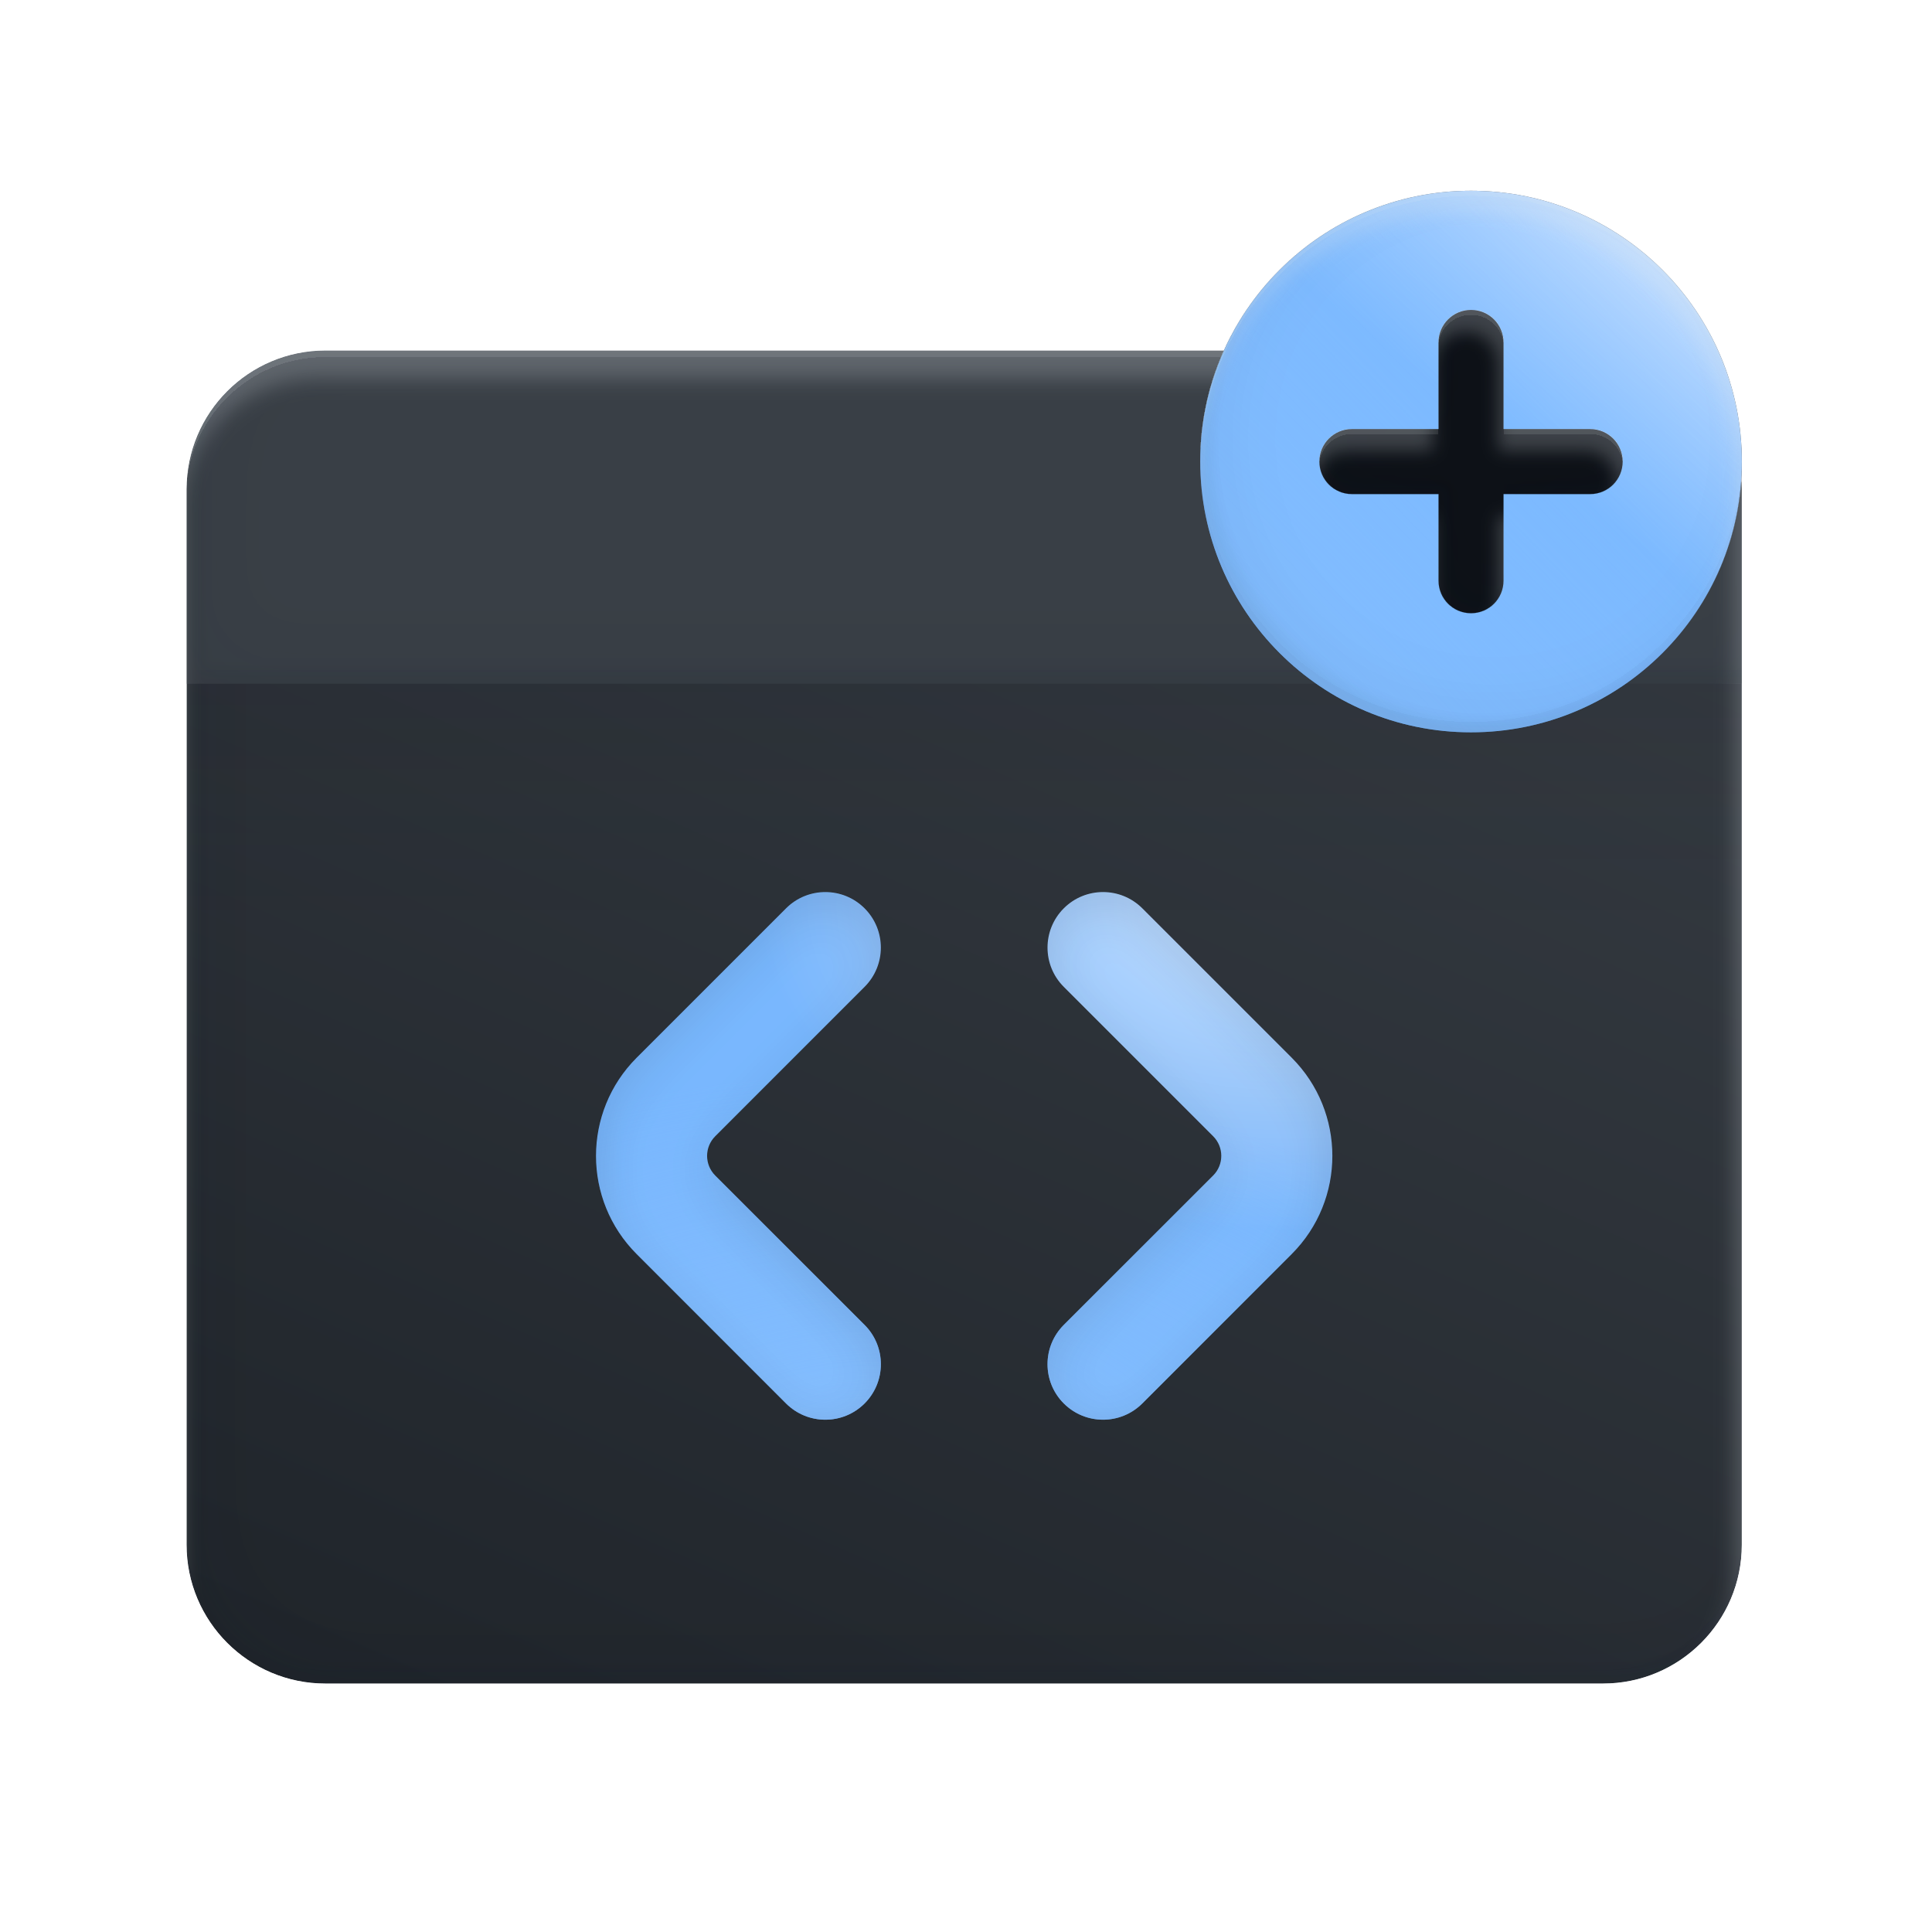
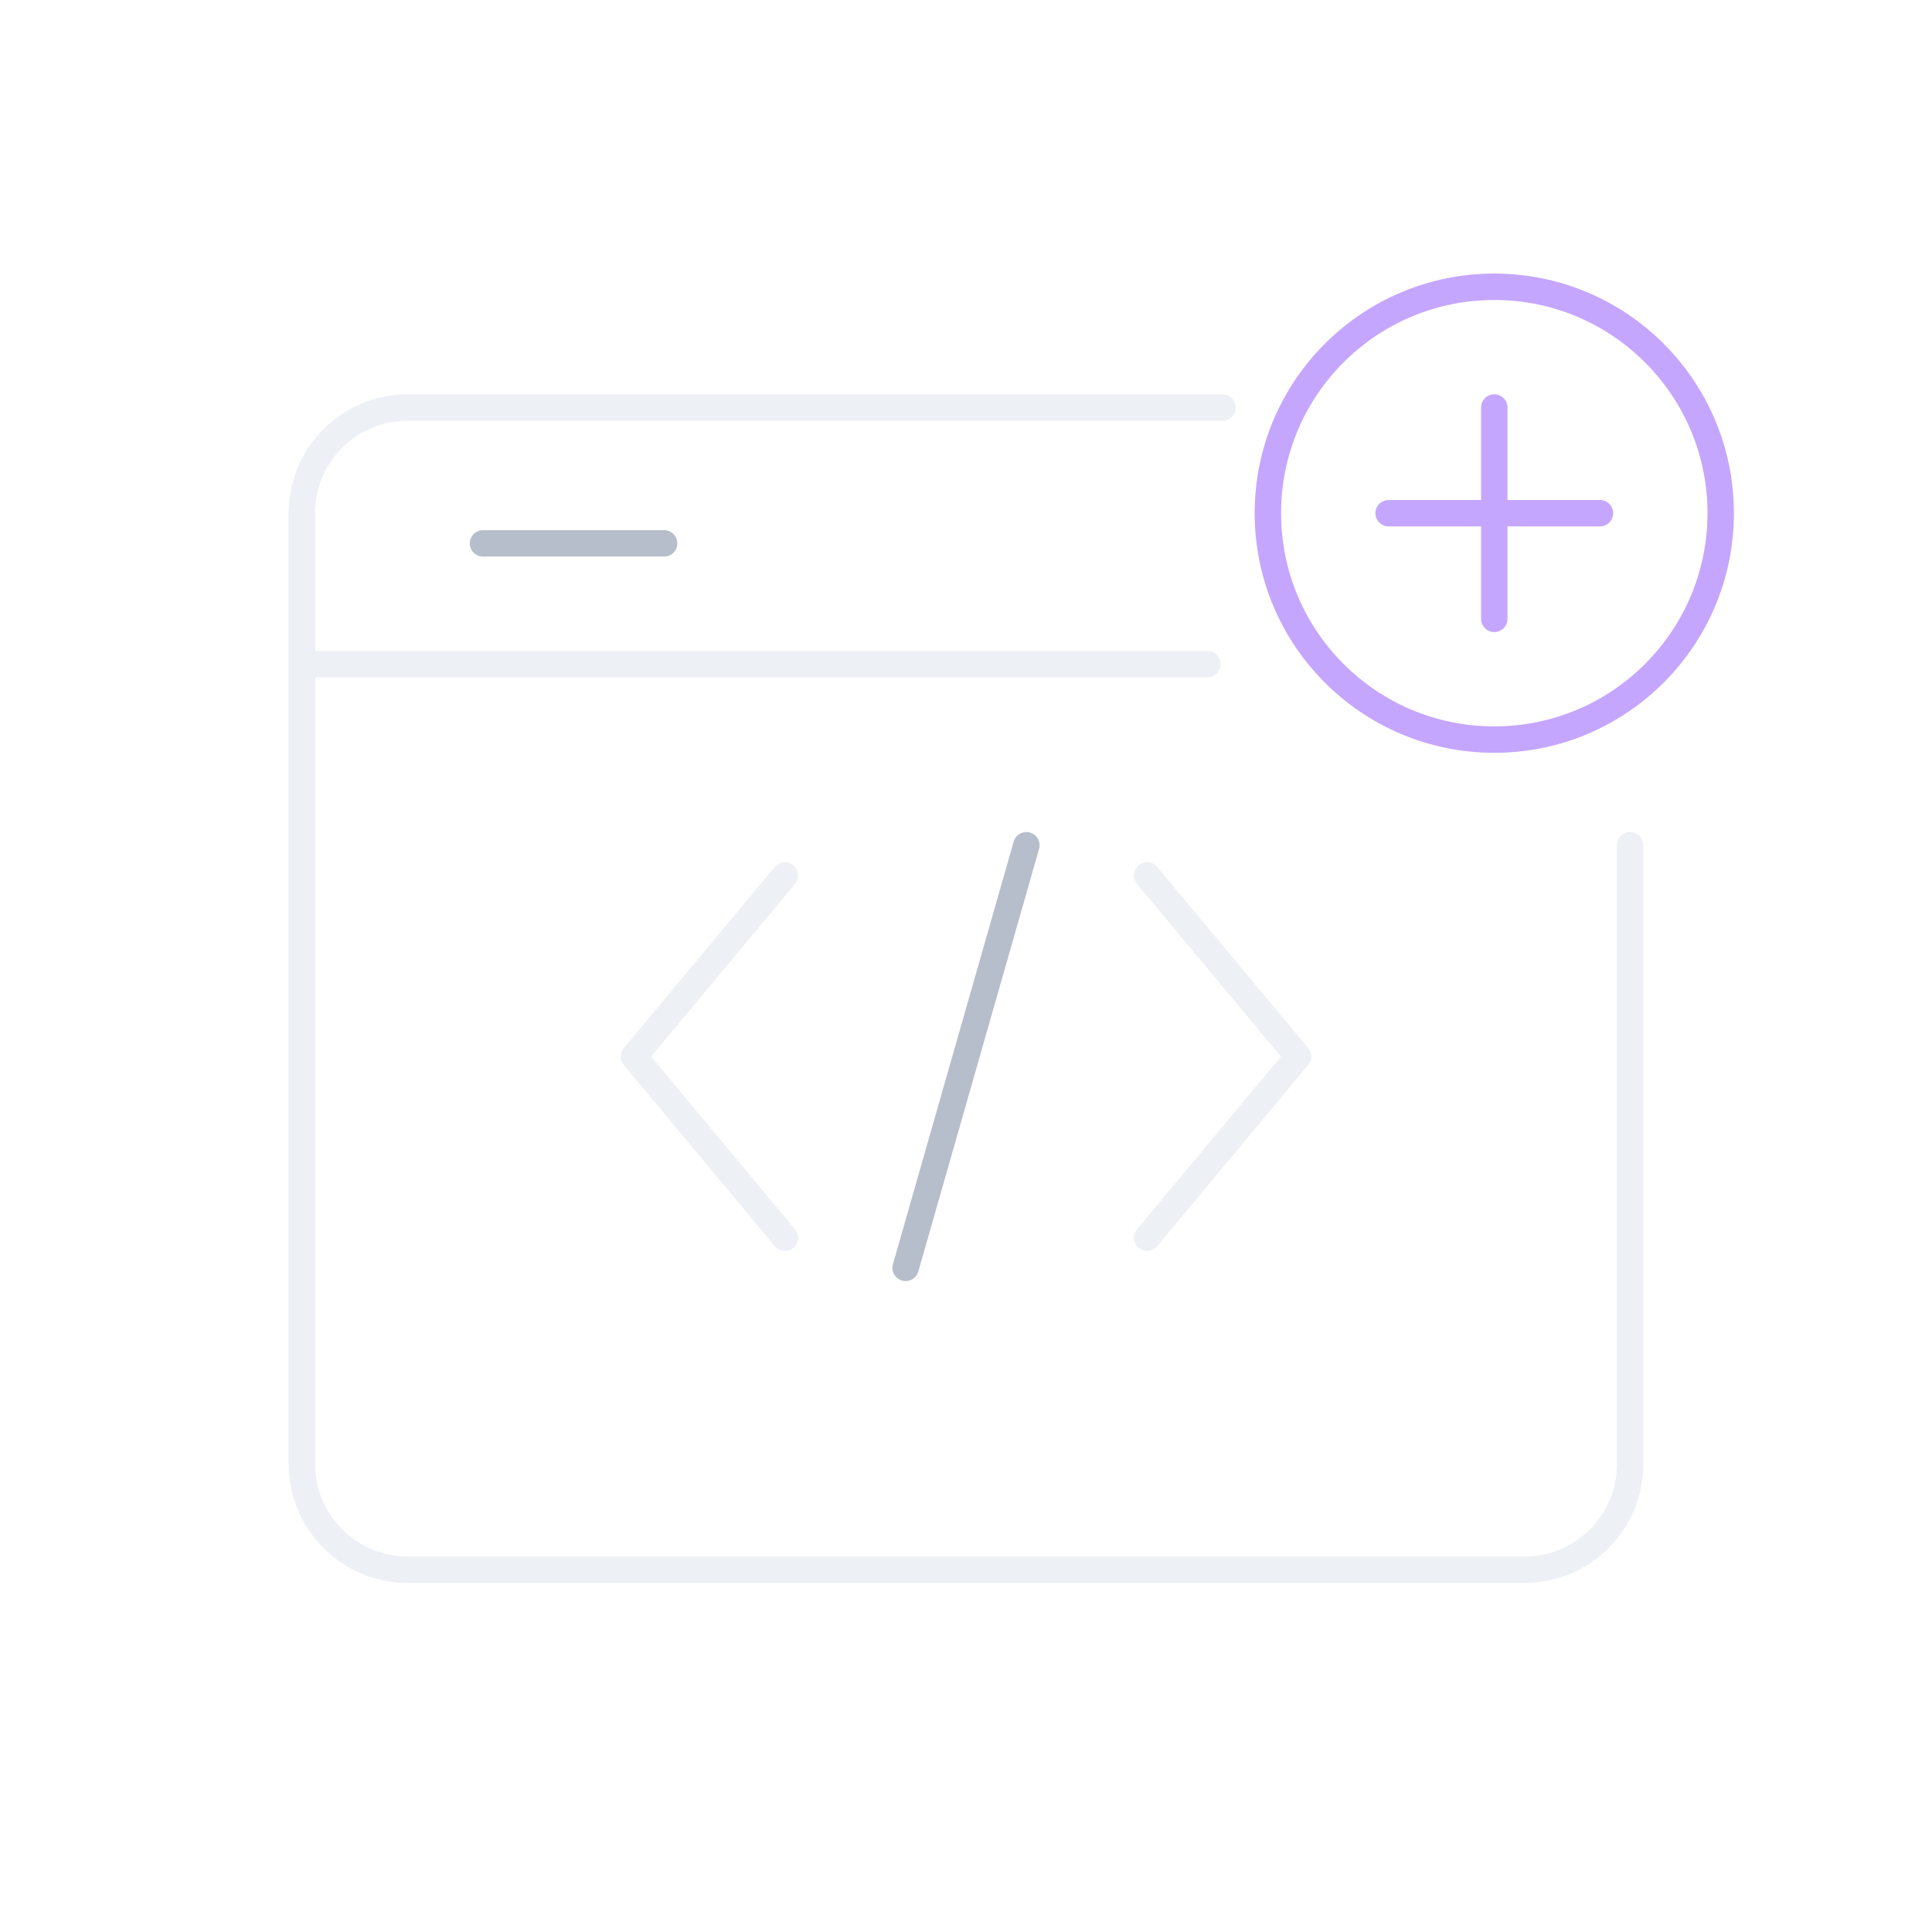
- <svg xmlns="http://www.w3.org/2000/svg" xmlns:xlink="http://www.w3.org/1999/xlink" width="512" height="512" viewBox="0 0 512 512" role="img" aria-labelledby="window-option-1-dark-code-window-add-title window-option-1-dark-code-window-add-description">
-   <defs>
-     <filter id="window-option-1-dark-filter0_iiiii_0_1" x="30" y="56" width="458" height="398" filterUnits="userSpaceOnUse" color-interpolation-filters="sRGB">
-       <feFlood flood-opacity="0" result="BackgroundImageFix" />
-       <feFlood flood-opacity="0" result="shape" />
-       <feColorMatrix in="SourceAlpha" type="matrix" values="0 0 0 0 0 0 0 0 0 0 0 0 0 0 0 0 0 0 127 0" result="hardAlpha" />
-       <feOffset dx="4" dy="-4" />
-       <feGaussianBlur stdDeviation="2" />
-       <feComposite in2="hardAlpha" operator="arithmetic" k2="-1" k3="1" />
-       <feColorMatrix type="matrix" values="0 0 0 0 0.051 0 0 0 0 0.067 0 0 0 0 0.09 0 0 0 0.045 0" />
-       <feBlend mode="multiply" in2="shape" result="effect1_innerShadow_0_1" />
-       <feColorMatrix in="SourceAlpha" type="matrix" values="0 0 0 0 0 0 0 0 0 0 0 0 0 0 0 0 0 0 127 0" result="hardAlpha" />
-       <feOffset dx="8" dy="-8" />
-       <feGaussianBlur stdDeviation="12" />
-       <feComposite in2="hardAlpha" operator="arithmetic" k2="-1" k3="1" />
-       <feColorMatrix type="matrix" values="0 0 0 0 0.051 0 0 0 0 0.067 0 0 0 0 0.09 0 0 0 0.045 0" />
-       <feBlend mode="multiply" in2="effect1_innerShadow_0_1" result="effect2_innerShadow_0_1" />
-       <feColorMatrix in="SourceAlpha" type="matrix" values="0 0 0 0 0 0 0 0 0 0 0 0 0 0 0 0 0 0 127 0" result="hardAlpha" />
-       <feOffset dx="-2" dy="8" />
-       <feGaussianBlur stdDeviation="3" />
-       <feComposite in2="hardAlpha" operator="arithmetic" k2="-1" k3="1" />
-       <feColorMatrix type="matrix" values="0 0 0 0 0.902 0 0 0 0 0.929 0 0 0 0 0.953 0 0 0 0.225 0" />
-       <feBlend mode="normal" in2="effect2_innerShadow_0_1" result="effect3_innerShadow_0_1" />
-       <feColorMatrix in="SourceAlpha" type="matrix" values="0 0 0 0 0 0 0 0 0 0 0 0 0 0 0 0 0 0 127 0" result="hardAlpha" />
-       <feOffset dy="-4" />
-       <feComposite in2="hardAlpha" operator="arithmetic" k2="-1" k3="1" />
-       <feColorMatrix type="matrix" values="0 0 0 0 0.051 0 0 0 0 0.067 0 0 0 0 0.09 0 0 0 0.023 0" />
-       <feBlend mode="normal" in2="effect3_innerShadow_0_1" result="effect4_innerShadow_0_1" />
-       <feColorMatrix in="SourceAlpha" type="matrix" values="0 0 0 0 0 0 0 0 0 0 0 0 0 0 0 0 0 0 127 0" result="hardAlpha" />
-       <feOffset dy="2" />
-       <feComposite in2="hardAlpha" operator="arithmetic" k2="-1" k3="1" />
-       <feColorMatrix type="matrix" values="0 0 0 0 0.902 0 0 0 0 0.929 0 0 0 0 0.953 0 0 0 0.113 0" />
-       <feBlend mode="normal" in2="effect4_innerShadow_0_1" result="effect5_innerShadow_0_1" />
-     </filter>
-     <filter id="window-option-1-dark-filter1_i_0_1" x="149.941" y="220" width="212.117" height="156" filterUnits="userSpaceOnUse" color-interpolation-filters="sRGB">
-       <feFlood flood-opacity="0" result="BackgroundImageFix" />
-       <feFlood flood-opacity="0" result="shape" />
-       <feColorMatrix in="SourceAlpha" type="matrix" values="0 0 0 0 0 0 0 0 0 0 0 0 0 0 0 0 0 0 127 0" result="hardAlpha" />
-       <feOffset dy="4" />
-       <feGaussianBlur stdDeviation="8" />
-       <feComposite in2="hardAlpha" operator="arithmetic" k2="-1" k3="1" />
-       <feColorMatrix type="matrix" values="0 0 0 0 0.051 0 0 0 0 0.067 0 0 0 0 0.09 0 0 0 0.113 0" />
-       <feBlend mode="normal" in2="shape" result="effect1_innerShadow_0_1" />
-     </filter>
-     <filter id="window-option-1-dark-filter2_dd_0_1" x="3.2" y="48" width="505.6" height="153.6" filterUnits="userSpaceOnUse" color-interpolation-filters="sRGB">
-       <feFlood flood-opacity="0" result="BackgroundImageFix" />
-       <feColorMatrix in="SourceAlpha" type="matrix" values="0 0 0 0 0 0 0 0 0 0 0 0 0 0 0 0 0 0 127 0" result="hardAlpha" />
-       <feOffset dy="2.4" />
-       <feGaussianBlur stdDeviation="3.6" />
-       <feColorMatrix type="matrix" values="0 0 0 0 0 0 0 0 0 0 0 0 0 0 0 0 0 0 0.108 0" />
-       <feBlend mode="normal" in2="BackgroundImageFix" result="effect1_dropShadow_0_1" />
-       <feColorMatrix in="SourceAlpha" type="matrix" values="0 0 0 0 0 0 0 0 0 0 0 0 0 0 0 0 0 0 127 0" result="hardAlpha" />
-       <feOffset dy="12.8" />
-       <feGaussianBlur stdDeviation="14.4" />
-       <feColorMatrix type="matrix" values="0 0 0 0 0 0 0 0 0 0 0 0 0 0 0 0 0 0 0.132 0" />
-       <feBlend mode="normal" in2="effect1_dropShadow_0_1" result="effect2_dropShadow_0_1" />
-       <feBlend mode="normal" in="SourceGraphic" in2="effect2_dropShadow_0_1" result="shape" />
-     </filter>
-     <filter id="window-option-1-dark-filter3_iiiii_0_1" x="30" y="56" width="458" height="110" filterUnits="userSpaceOnUse" color-interpolation-filters="sRGB">
-       <feFlood flood-opacity="0" result="BackgroundImageFix" />
-       <feFlood flood-opacity="0" result="shape" />
-       <feColorMatrix in="SourceAlpha" type="matrix" values="0 0 0 0 0 0 0 0 0 0 0 0 0 0 0 0 0 0 127 0" result="hardAlpha" />
-       <feOffset dx="4" dy="-4" />
-       <feGaussianBlur stdDeviation="2" />
-       <feComposite in2="hardAlpha" operator="arithmetic" k2="-1" k3="1" />
-       <feColorMatrix type="matrix" values="0 0 0 0 0.051 0 0 0 0 0.067 0 0 0 0 0.09 0 0 0 0.045 0" />
-       <feBlend mode="multiply" in2="shape" result="effect1_innerShadow_0_1" />
-       <feColorMatrix in="SourceAlpha" type="matrix" values="0 0 0 0 0 0 0 0 0 0 0 0 0 0 0 0 0 0 127 0" result="hardAlpha" />
-       <feOffset dx="8" dy="-8" />
-       <feGaussianBlur stdDeviation="12" />
-       <feComposite in2="hardAlpha" operator="arithmetic" k2="-1" k3="1" />
-       <feColorMatrix type="matrix" values="0 0 0 0 0.051 0 0 0 0 0.067 0 0 0 0 0.09 0 0 0 0.045 0" />
-       <feBlend mode="multiply" in2="effect1_innerShadow_0_1" result="effect2_innerShadow_0_1" />
-       <feColorMatrix in="SourceAlpha" type="matrix" values="0 0 0 0 0 0 0 0 0 0 0 0 0 0 0 0 0 0 127 0" result="hardAlpha" />
-       <feOffset dx="-2" dy="8" />
-       <feGaussianBlur stdDeviation="3" />
-       <feComposite in2="hardAlpha" operator="arithmetic" k2="-1" k3="1" />
-       <feColorMatrix type="matrix" values="0 0 0 0 0.902 0 0 0 0 0.929 0 0 0 0 0.953 0 0 0 0.225 0" />
-       <feBlend mode="normal" in2="effect2_innerShadow_0_1" result="effect3_innerShadow_0_1" />
-       <feColorMatrix in="SourceAlpha" type="matrix" values="0 0 0 0 0 0 0 0 0 0 0 0 0 0 0 0 0 0 127 0" result="hardAlpha" />
-       <feOffset dy="-4" />
-       <feComposite in2="hardAlpha" operator="arithmetic" k2="-1" k3="1" />
-       <feColorMatrix type="matrix" values="0 0 0 0 0.051 0 0 0 0 0.067 0 0 0 0 0.09 0 0 0 0.023 0" />
-       <feBlend mode="normal" in2="effect3_innerShadow_0_1" result="effect4_innerShadow_0_1" />
-       <feColorMatrix in="SourceAlpha" type="matrix" values="0 0 0 0 0 0 0 0 0 0 0 0 0 0 0 0 0 0 127 0" result="hardAlpha" />
-       <feOffset dy="2" />
-       <feComposite in2="hardAlpha" operator="arithmetic" k2="-1" k3="1" />
-       <feColorMatrix type="matrix" values="0 0 0 0 0.902 0 0 0 0 0.929 0 0 0 0 0.953 0 0 0 0.113 0" />
-       <feBlend mode="normal" in2="effect4_innerShadow_0_1" result="effect5_innerShadow_0_1" />
-     </filter>
-     <filter id="window-option-1-dark-filter4_dd_0_1" x="373.6" y="97" width="89.8" height="46.8" filterUnits="userSpaceOnUse" color-interpolation-filters="sRGB">
-       <feFlood flood-opacity="0" result="BackgroundImageFix" />
-       <feColorMatrix in="SourceAlpha" type="matrix" values="0 0 0 0 0 0 0 0 0 0 0 0 0 0 0 0 0 0 127 0" result="hardAlpha" />
-       <feOffset dy="1.2" />
-       <feGaussianBlur stdDeviation="1.8" />
-       <feColorMatrix type="matrix" values="0 0 0 0 0 0 0 0 0 0 0 0 0 0 0 0 0 0 0.108 0" />
-       <feBlend mode="normal" in2="BackgroundImageFix" result="effect1_dropShadow_0_1" />
-       <feColorMatrix in="SourceAlpha" type="matrix" values="0 0 0 0 0 0 0 0 0 0 0 0 0 0 0 0 0 0 127 0" result="hardAlpha" />
-       <feOffset dy="6.4" />
-       <feGaussianBlur stdDeviation="7.2" />
-       <feColorMatrix type="matrix" values="0 0 0 0 0 0 0 0 0 0 0 0 0 0 0 0 0 0 0.132 0" />
-       <feBlend mode="normal" in2="effect1_dropShadow_0_1" result="effect2_dropShadow_0_1" />
-       <feBlend mode="normal" in="SourceGraphic" in2="effect2_dropShadow_0_1" result="shape" />
-     </filter>
-     <filter id="window-option-1-dark-filter5_iiiii_0_1" x="387" y="101" width="66" height="25" filterUnits="userSpaceOnUse" color-interpolation-filters="sRGB">
-       <feFlood flood-opacity="0" result="BackgroundImageFix" />
-       <feFlood flood-opacity="0" result="shape" />
-       <feColorMatrix in="SourceAlpha" type="matrix" values="0 0 0 0 0 0 0 0 0 0 0 0 0 0 0 0 0 0 127 0" result="hardAlpha" />
-       <feOffset dx="2" dy="-2" />
-       <feGaussianBlur stdDeviation="1" />
-       <feComposite in2="hardAlpha" operator="arithmetic" k2="-1" k3="1" />
-       <feColorMatrix type="matrix" values="0 0 0 0 0.051 0 0 0 0 0.067 0 0 0 0 0.09 0 0 0 0.045 0" />
-       <feBlend mode="multiply" in2="shape" result="effect1_innerShadow_0_1" />
-       <feColorMatrix in="SourceAlpha" type="matrix" values="0 0 0 0 0 0 0 0 0 0 0 0 0 0 0 0 0 0 127 0" result="hardAlpha" />
-       <feOffset dx="4" dy="-4" />
-       <feGaussianBlur stdDeviation="6" />
-       <feComposite in2="hardAlpha" operator="arithmetic" k2="-1" k3="1" />
-       <feColorMatrix type="matrix" values="0 0 0 0 0.051 0 0 0 0 0.067 0 0 0 0 0.09 0 0 0 0.045 0" />
-       <feBlend mode="multiply" in2="effect1_innerShadow_0_1" result="effect2_innerShadow_0_1" />
-       <feColorMatrix in="SourceAlpha" type="matrix" values="0 0 0 0 0 0 0 0 0 0 0 0 0 0 0 0 0 0 127 0" result="hardAlpha" />
-       <feOffset dx="-1" dy="4" />
-       <feGaussianBlur stdDeviation="1.5" />
-       <feComposite in2="hardAlpha" operator="arithmetic" k2="-1" k3="1" />
-       <feColorMatrix type="matrix" values="0 0 0 0 0.902 0 0 0 0 0.929 0 0 0 0 0.953 0 0 0 0.113 0" />
-       <feBlend mode="normal" in2="effect2_innerShadow_0_1" result="effect3_innerShadow_0_1" />
-       <feColorMatrix in="SourceAlpha" type="matrix" values="0 0 0 0 0 0 0 0 0 0 0 0 0 0 0 0 0 0 127 0" result="hardAlpha" />
-       <feOffset dy="-2" />
-       <feComposite in2="hardAlpha" operator="arithmetic" k2="-1" k3="1" />
-       <feColorMatrix type="matrix" values="0 0 0 0 0.051 0 0 0 0 0.067 0 0 0 0 0.09 0 0 0 0.023 0" />
-       <feBlend mode="normal" in2="effect3_innerShadow_0_1" result="effect4_innerShadow_0_1" />
-       <feColorMatrix in="SourceAlpha" type="matrix" values="0 0 0 0 0 0 0 0 0 0 0 0 0 0 0 0 0 0 127 0" result="hardAlpha" />
-       <feOffset dy="1" />
-       <feComposite in2="hardAlpha" operator="arithmetic" k2="-1" k3="1" />
-       <feColorMatrix type="matrix" values="0 0 0 0 0.902 0 0 0 0 0.929 0 0 0 0 0.953 0 0 0 0.054 0" />
-       <feBlend mode="normal" in2="effect4_innerShadow_0_1" result="effect5_innerShadow_0_1" />
-     </filter>
-     <radialGradient id="window-option-1-dark-paint0_radial_0_1" cx="0" cy="0" r="1" gradientTransform="matrix(-369.6 356.571 -501.198 -280.419 446.4 77.7143)" gradientUnits="userSpaceOnUse">
-       <stop stop-color="#49C5B1" />
-       <stop offset="0.51" stop-color="#0078D4" />
-       <stop offset="1" stop-color="#0078D4" />
-     </radialGradient>
-     <radialGradient id="window-option-1-dark-paint1_radial_0_1" cx="0" cy="0" r="1" gradientUnits="userSpaceOnUse" gradientTransform="translate(203.733 502.857) rotate(-90) scale(307.2 431.802)">
-       <stop stop-color="#49C5B1" />
-       <stop offset="0" stop-color="#C03BC4" />
-       <stop offset="1" stop-color="#C03BC4" stop-opacity="0" />
-     </radialGradient>
-     <linearGradient id="window-option-1-dark-paint2_linear_0_1" x1="452" y1="34.857" x2="240.537" y2="517.387" gradientUnits="userSpaceOnUse">
-       <stop offset="0" stop-color="#393f46" stop-opacity="1" />
-       <stop offset="1" stop-color="#20252b" stop-opacity="1" />
-     </linearGradient>
-     <linearGradient id="window-option-1-dark-paint3_linear_0_1" x1="256" y1="46.545" x2="256" y2="234.182" gradientUnits="userSpaceOnUse">
-       <stop offset="0" stop-color="#0d1117" stop-opacity="0.2" />
-       <stop offset="1" stop-color="#0d1117" stop-opacity="0" />
-     </linearGradient>
-     <radialGradient id="window-option-1-dark-paint4_radial_0_1" cx="0" cy="0" r="1" gradientTransform="matrix(-174.997 141.141 -237.305 -110.998 346.149 225.429)" gradientUnits="userSpaceOnUse">
-       <stop offset="0" stop-color="#c7e1ff" stop-opacity="1" />
-       <stop offset="0.127" stop-color="#b3d6ff" stop-opacity="1" />
-       <stop offset="0.191" stop-color="#a9d1ff" stop-opacity="1" />
-       <stop offset="0.255" stop-color="#a1cbfc" stop-opacity="1" />
-       <stop offset="0.318" stop-color="#98c6fb" stop-opacity="1" />
-       <stop offset="0.382" stop-color="#8fc1fc" stop-opacity="1" />
-       <stop offset="0.51" stop-color="#79b8ff" stop-opacity="1" />
-       <stop offset="1" stop-color="#79b8ff" stop-opacity="1" />
-     </radialGradient>
-     <radialGradient id="window-option-1-dark-paint5_radial_0_1" cx="0" cy="0" r="1" gradientUnits="userSpaceOnUse" gradientTransform="translate(231.252 393.712) rotate(-90) scale(121.599 204.448)">
-       <stop offset="0" stop-color="#c7e1ff" stop-opacity="1" />
-       <stop offset="0" stop-color="#b8d9ff" stop-opacity="1" />
-       <stop offset="0" stop-color="#b7d1ee" stop-opacity="1" />
-       <stop offset="0" stop-color="#b5cde9" stop-opacity="1" />
-       <stop offset="0" stop-color="#b1cae6" stop-opacity="1" />
-       <stop offset="0" stop-color="#a4c5ea" stop-opacity="1" />
-       <stop offset="0" stop-color="#94c1f5" stop-opacity="1" />
-       <stop offset="0" stop-color="#8cc0fc" stop-opacity="1" />
-       <stop offset="0" stop-color="#87bfff" stop-opacity="1" />
-       <stop offset="0" stop-color="#87bfff" stop-opacity="1" />
-       <stop offset="0" stop-color="#85beff" stop-opacity="1" />
-       <stop offset="0" stop-color="#87bfff" stop-opacity="1" />
-       <stop offset="1" stop-color="#87bfff" stop-opacity="0" />
-     </radialGradient>
-     <linearGradient id="window-option-1-dark-paint6_linear_0_1" x1="453.142" y1="105" x2="446.784" y2="133.934" gradientUnits="userSpaceOnUse">
-       <stop offset="0.085" stop-color="#c7e1ff" stop-opacity="1" />
-       <stop offset="0.183" stop-color="#b3d6ff" stop-opacity="1" />
-       <stop offset="0.232" stop-color="#a9d1ff" stop-opacity="1" />
-       <stop offset="0.281" stop-color="#a1cbfc" stop-opacity="1" />
-       <stop offset="0.33" stop-color="#98c6fb" stop-opacity="1" />
-       <stop offset="0.379" stop-color="#8fc1fc" stop-opacity="1" />
-       <stop offset="0.477" stop-color="#79b8ff" stop-opacity="1" />
-     </linearGradient>
-     <linearGradient id="window-option-1-dark-paint7_linear_0_1" x1="383.858" y1="125.192" x2="392.291" y2="95.678" gradientUnits="userSpaceOnUse">
-       <stop offset="0" stop-color="#87bfff" stop-opacity="1" />
-       <stop offset="1" stop-color="#87bfff" stop-opacity="0" />
-     </linearGradient>
-     <path id="window-option-1-dark-stroke0_0_1" d="M440 64C462.091 64 480 81.909 480 104V408C480 430.091 462.091 448 440 448H72C49.909 448 32 430.091 32 408V104C32 81.909 49.909 64 72 64H440Z" />
-     <path id="window-option-1-dark-stroke1_0_1" d="M204.685 224.687C210.934 218.438 221.065 218.438 227.313 224.687C233.561 230.935 233.561 241.065 227.313 247.313L184.284 290.343C181.16 293.467 181.16 298.533 184.284 301.657L227.313 344.686C233.561 350.934 233.561 361.064 227.313 367.312C221.065 373.561 210.933 373.561 204.685 367.312L161.657 324.284C146.036 308.663 146.036 283.337 161.656 267.716L204.685 224.687ZM284.686 224.687C290.935 218.438 301.065 218.438 307.313 224.687L350.342 267.715C365.963 283.336 365.963 308.662 350.342 324.283L307.313 367.312C301.065 373.561 290.934 373.561 284.686 367.312C278.438 361.064 278.438 350.934 284.686 344.686L327.714 301.656C330.839 298.532 330.839 293.467 327.714 290.343L284.686 247.313C278.438 241.065 278.438 230.935 284.686 224.687Z" />
-     <mask id="window-option-1-dark-mask0_0_1" style="mask-type:alpha" maskUnits="userSpaceOnUse" x="32" y="64" width="448" height="384">
-       <use xlink:href="#window-option-1-dark-stroke0_0_1" fill="url(#window-option-1-dark-paint0_radial_0_1)" />
-       <use xlink:href="#window-option-1-dark-stroke0_0_1" fill="url(#window-option-1-dark-paint1_radial_0_1)" />
-     </mask>
-     <filter id="window-option-1-dark-add-control-filter3_dd_0_1" x="222.4" y="1.90735e-06" width="315.2" height="315.2" filterUnits="userSpaceOnUse" color-interpolation-filters="sRGB">
-       <feFlood flood-opacity="0" result="BackgroundImageFix" />
-       <feColorMatrix in="SourceAlpha" type="matrix" values="0 0 0 0 0 0 0 0 0 0 0 0 0 0 0 0 0 0 127 0" result="hardAlpha" />
-       <feOffset dy="4.8" />
-       <feGaussianBlur stdDeviation="7.2" />
-       <feColorMatrix type="matrix" values="0 0 0 0 0 0 0 0 0 0 0 0 0 0 0 0 0 0 0.108 0" />
-       <feBlend mode="normal" in2="BackgroundImageFix" result="effect1_dropShadow_0_1" />
-       <feColorMatrix in="SourceAlpha" type="matrix" values="0 0 0 0 0 0 0 0 0 0 0 0 0 0 0 0 0 0 127 0" result="hardAlpha" />
-       <feOffset dy="25.6" />
-       <feGaussianBlur stdDeviation="28.8" />
-       <feColorMatrix type="matrix" values="0 0 0 0 0 0 0 0 0 0 0 0 0 0 0 0 0 0 0.132 0" />
-       <feBlend mode="normal" in2="effect1_dropShadow_0_1" result="effect2_dropShadow_0_1" />
-       <feBlend mode="normal" in="SourceGraphic" in2="effect2_dropShadow_0_1" result="shape" />
-     </filter>
-     <filter id="window-option-1-dark-add-control-filter4_iiiii_0_1" x="216" y="-32" width="328" height="328" filterUnits="userSpaceOnUse" color-interpolation-filters="sRGB">
-       <feFlood flood-opacity="0" result="BackgroundImageFix" />
-       <feFlood flood-opacity="0" result="shape" />
-       <feColorMatrix in="SourceAlpha" type="matrix" values="0 0 0 0 0 0 0 0 0 0 0 0 0 0 0 0 0 0 127 0" result="hardAlpha" />
-       <feOffset dx="4" dy="-4" />
-       <feGaussianBlur stdDeviation="2" />
-       <feComposite in2="hardAlpha" operator="arithmetic" k2="-1" k3="1" />
-       <feColorMatrix type="matrix" values="0 0 0 0 0.051 0 0 0 0 0.067 0 0 0 0 0.09 0 0 0 0.045 0" />
-       <feBlend mode="multiply" in2="shape" result="effect1_innerShadow_0_1" />
-       <feColorMatrix in="SourceAlpha" type="matrix" values="0 0 0 0 0 0 0 0 0 0 0 0 0 0 0 0 0 0 127 0" result="hardAlpha" />
-       <feOffset dx="8" dy="-8" />
-       <feGaussianBlur stdDeviation="12" />
-       <feComposite in2="hardAlpha" operator="arithmetic" k2="-1" k3="1" />
-       <feColorMatrix type="matrix" values="0 0 0 0 0.051 0 0 0 0 0.067 0 0 0 0 0.09 0 0 0 0.045 0" />
-       <feBlend mode="multiply" in2="effect1_innerShadow_0_1" result="effect2_innerShadow_0_1" />
-       <feColorMatrix in="SourceAlpha" type="matrix" values="0 0 0 0 0 0 0 0 0 0 0 0 0 0 0 0 0 0 127 0" result="hardAlpha" />
-       <feOffset dx="-2" dy="8" />
-       <feGaussianBlur stdDeviation="3" />
-       <feComposite in2="hardAlpha" operator="arithmetic" k2="-1" k3="1" />
-       <feColorMatrix type="matrix" values="0 0 0 0 0.902 0 0 0 0 0.929 0 0 0 0 0.953 0 0 0 0.225 0" />
-       <feBlend mode="normal" in2="effect2_innerShadow_0_1" result="effect3_innerShadow_0_1" />
-       <feColorMatrix in="SourceAlpha" type="matrix" values="0 0 0 0 0 0 0 0 0 0 0 0 0 0 0 0 0 0 127 0" result="hardAlpha" />
-       <feOffset dy="-4" />
-       <feComposite in2="hardAlpha" operator="arithmetic" k2="-1" k3="1" />
-       <feColorMatrix type="matrix" values="0 0 0 0 0.051 0 0 0 0 0.067 0 0 0 0 0.09 0 0 0 0.023 0" />
-       <feBlend mode="normal" in2="effect3_innerShadow_0_1" result="effect4_innerShadow_0_1" />
-       <feColorMatrix in="SourceAlpha" type="matrix" values="0 0 0 0 0 0 0 0 0 0 0 0 0 0 0 0 0 0 127 0" result="hardAlpha" />
-       <feOffset dy="2" />
-       <feComposite in2="hardAlpha" operator="arithmetic" k2="-1" k3="1" />
-       <feColorMatrix type="matrix" values="0 0 0 0 0.902 0 0 0 0 0.929 0 0 0 0 0.953 0 0 0 0.113 0" />
-       <feBlend mode="normal" in2="effect4_innerShadow_0_1" result="effect5_innerShadow_0_1" />
-     </filter>
-     <linearGradient id="window-option-1-dark-add-control-paint2_linear_0_1" x1="495.52" y1="10.572" x2="296.391" y2="262.243" gradientUnits="userSpaceOnUse">
-       <stop offset="0.085" stop-color="#deedff" stop-opacity="1" />
-       <stop offset="0.281" stop-color="#aad1ff" stop-opacity="1" />
-       <stop offset="0.477" stop-color="#79b8ff" stop-opacity="1" />
-     </linearGradient>
-     <linearGradient id="window-option-1-dark-add-control-paint3_linear_0_1" x1="235.908" y1="283.004" x2="451.18" y2="73.759" gradientUnits="userSpaceOnUse">
-       <stop offset="0" stop-color="#87bfff" stop-opacity="1" />
-       <stop offset="1" stop-color="#87bfff" stop-opacity="0" />
-     </linearGradient>
-     <filter id="window-option-1-dark-add-control-filter5_dd_0_1" x="295.2" y="60" width="169.6" height="169.6" filterUnits="userSpaceOnUse" color-interpolation-filters="sRGB">
-       <feFlood flood-opacity="0" result="BackgroundImageFix" />
-       <feColorMatrix in="SourceAlpha" type="matrix" values="0 0 0 0 0 0 0 0 0 0 0 0 0 0 0 0 0 0 127 0" result="hardAlpha" />
-       <feOffset dy="2.4" />
-       <feGaussianBlur stdDeviation="3.6" />
-       <feColorMatrix type="matrix" values="0 0 0 0 0 0 0 0 0 0 0 0 0 0 0 0 0 0 0.108 0" />
-       <feBlend mode="normal" in2="BackgroundImageFix" result="effect1_dropShadow_0_1" />
-       <feColorMatrix in="SourceAlpha" type="matrix" values="0 0 0 0 0 0 0 0 0 0 0 0 0 0 0 0 0 0 127 0" result="hardAlpha" />
-       <feOffset dy="12.8" />
-       <feGaussianBlur stdDeviation="14.4" />
-       <feColorMatrix type="matrix" values="0 0 0 0 0 0 0 0 0 0 0 0 0 0 0 0 0 0 0.132 0" />
-       <feBlend mode="normal" in2="effect1_dropShadow_0_1" result="effect2_dropShadow_0_1" />
-       <feBlend mode="normal" in="SourceGraphic" in2="effect2_dropShadow_0_1" result="shape" />
-     </filter>
-     <filter id="window-option-1-dark-add-control-filter6_iiiii_0_1" x="260" y="12" width="240" height="240" filterUnits="userSpaceOnUse" color-interpolation-filters="sRGB">
-       <feFlood flood-opacity="0" result="BackgroundImageFix" />
-       <feFlood flood-opacity="0" result="shape" />
-       <feColorMatrix in="SourceAlpha" type="matrix" values="0 0 0 0 0 0 0 0 0 0 0 0 0 0 0 0 0 0 127 0" result="hardAlpha" />
-       <feOffset dx="4" dy="-4" />
-       <feGaussianBlur stdDeviation="2" />
-       <feComposite in2="hardAlpha" operator="arithmetic" k2="-1" k3="1" />
-       <feColorMatrix type="matrix" values="0 0 0 0 0.051 0 0 0 0 0.067 0 0 0 0 0.09 0 0 0 0.045 0" />
-       <feBlend mode="multiply" in2="shape" result="effect1_innerShadow_0_1" />
-       <feColorMatrix in="SourceAlpha" type="matrix" values="0 0 0 0 0 0 0 0 0 0 0 0 0 0 0 0 0 0 127 0" result="hardAlpha" />
-       <feOffset dx="8" dy="-8" />
-       <feGaussianBlur stdDeviation="12" />
-       <feComposite in2="hardAlpha" operator="arithmetic" k2="-1" k3="1" />
-       <feColorMatrix type="matrix" values="0 0 0 0 0.051 0 0 0 0 0.067 0 0 0 0 0.09 0 0 0 0.045 0" />
-       <feBlend mode="multiply" in2="effect1_innerShadow_0_1" result="effect2_innerShadow_0_1" />
-       <feColorMatrix in="SourceAlpha" type="matrix" values="0 0 0 0 0 0 0 0 0 0 0 0 0 0 0 0 0 0 127 0" result="hardAlpha" />
-       <feOffset dx="-2" dy="8" />
-       <feGaussianBlur stdDeviation="3" />
-       <feComposite in2="hardAlpha" operator="arithmetic" k2="-1" k3="1" />
-       <feColorMatrix type="matrix" values="0 0 0 0 0.902 0 0 0 0 0.929 0 0 0 0 0.953 0 0 0 0.225 0" />
-       <feBlend mode="normal" in2="effect2_innerShadow_0_1" result="effect3_innerShadow_0_1" />
-       <feColorMatrix in="SourceAlpha" type="matrix" values="0 0 0 0 0 0 0 0 0 0 0 0 0 0 0 0 0 0 127 0" result="hardAlpha" />
-       <feOffset dy="-4" />
-       <feComposite in2="hardAlpha" operator="arithmetic" k2="-1" k3="1" />
-       <feColorMatrix type="matrix" values="0 0 0 0 0.051 0 0 0 0 0.067 0 0 0 0 0.09 0 0 0 0.023 0" />
-       <feBlend mode="normal" in2="effect3_innerShadow_0_1" result="effect4_innerShadow_0_1" />
-       <feColorMatrix in="SourceAlpha" type="matrix" values="0 0 0 0 0 0 0 0 0 0 0 0 0 0 0 0 0 0 127 0" result="hardAlpha" />
-       <feOffset dy="2" />
-       <feComposite in2="hardAlpha" operator="arithmetic" k2="-1" k3="1" />
-       <feColorMatrix type="matrix" values="0 0 0 0 0.902 0 0 0 0 0.929 0 0 0 0 0.953 0 0 0 0.113 0" />
-       <feBlend mode="normal" in2="effect4_innerShadow_0_1" result="effect5_innerShadow_0_1" />
-     </filter>
-   </defs>
-   <g id="window-option-1-dark-subject" transform="translate(20 34) scale(.92) translate(0 0)">
-     <g>
-       <g mask="url(#window-option-1-dark-mask0_0_1)">
-         <g>
-           <rect x="32" y="64" width="448" height="384" rx="40" fill="url(#window-option-1-dark-paint2_linear_0_1)" />
-           <rect x="32" y="64" width="448" height="384" rx="40" fill="url(#window-option-1-dark-paint3_linear_0_1)" />
-         </g>
-         <g filter="url(#window-option-1-dark-filter0_iiiii_0_1)">
-           <rect x="32" y="64" width="448" height="384" rx="40" fill="#e6edf3" />
-           <rect x="32" y="64" width="448" height="384" rx="40" fill="#e6edf3" />
-         </g>
-         <g>
-           <use xlink:href="#window-option-1-dark-stroke1_0_1" fill="url(#window-option-1-dark-paint4_radial_0_1)" />
-           <use xlink:href="#window-option-1-dark-stroke1_0_1" fill="url(#window-option-1-dark-paint5_radial_0_1)" />
-         </g>
-         <g filter="url(#window-option-1-dark-filter1_i_0_1)">
-           <use xlink:href="#window-option-1-dark-stroke1_0_1" fill="#e6edf3" />
-           <use xlink:href="#window-option-1-dark-stroke1_0_1" fill="#e6edf3" />
-         </g>
-         <g>
-           <g>
-             <path d="M32 104C32 81.909 49.909 64 72 64H440C462.091 64 480 81.909 480 104V160H32V104Z" fill="#393f46" />
-           </g>
-           <g filter="url(#window-option-1-dark-filter3_iiiii_0_1)">
-             <path d="M32 104C32 81.909 49.909 64 72 64H440C462.091 64 480 81.909 480 104V160H32V104Z" fill="#e6edf3" />
-           </g>
-         </g>
-         <g>
-           <g>
-             <rect x="388" y="105" width="61" height="18" rx="9" fill="#20252b" />
-             <rect x="388" y="105" width="61" height="18" rx="9" fill="url(#window-option-1-dark-paint6_linear_0_1)" />
-             <rect x="388" y="105" width="61" height="18" rx="9" fill="url(#window-option-1-dark-paint7_linear_0_1)" />
-           </g>
-           <g filter="url(#window-option-1-dark-filter5_iiiii_0_1)">
-             <rect x="388" y="105" width="61" height="18" rx="9" fill="#e6edf3" />
-             <rect x="388" y="105" width="61" height="18" rx="9" fill="#e6edf3" />
-             <rect x="388" y="105" width="61" height="18" rx="9" fill="#e6edf3" />
-           </g>
-         </g>
-       </g>
-       <g id="window-option-1-dark-code-window-add-control" transform="translate(402 96) scale(.78) translate(-380 -132)">
-         <g>
-           <g>
-             <circle cx="380" cy="132" r="100" fill="#20252b" />
-             <circle cx="380" cy="132" r="100" fill="url(#window-option-1-dark-add-control-paint2_linear_0_1)" />
-             <circle cx="380" cy="132" r="100" fill="url(#window-option-1-dark-add-control-paint3_linear_0_1)" />
-           </g>
-           <g filter="url(#window-option-1-dark-add-control-filter4_iiiii_0_1)">
-             <circle cx="380" cy="132" r="100" fill="#e6edf3" />
-             <circle cx="380" cy="132" r="100" fill="#e6edf3" />
-             <circle cx="380" cy="132" r="100" fill="#e6edf3" />
-           </g>
-           <g>
-             <g>
-               <path d="M380 76C386.627 76 392 81.373 392 88V120H424C430.627 120 436 125.373 436 132C436 138.627 430.627 144 424 144H392V176C392 182.627 386.627 188 380 188C373.373 188 368 182.627 368 176V144H336C329.373 144 324 138.627 324 132C324 125.373 329.373 120 336 120H368V88C368 81.373 373.373 76 380 76Z" fill="#0d1117" />
-             </g>
-             <g filter="url(#window-option-1-dark-add-control-filter6_iiiii_0_1)">
-               <path d="M380 76C386.627 76 392 81.373 392 88V120H424C430.627 120 436 125.373 436 132C436 138.627 430.627 144 424 144H392V176C392 182.627 386.627 188 380 188C373.373 188 368 182.627 368 176V144H336C329.373 144 324 138.627 324 132C324 125.373 329.373 120 336 120H368V88C368 81.373 373.373 76 380 76Z" fill="#e6edf3" />
-             </g>
-           </g>
-         </g>
-       </g>
-     </g>
+ <svg xmlns="http://www.w3.org/2000/svg" width="512" height="512" viewBox="0 0 512 512" fill="none" role="img" aria-labelledby="empty-dark-title empty-dark-description">
+   <g id="empty-dark-subject" data-spot-role="outline" fill="none" stroke="#edf0f5" stroke-width="7" stroke-linecap="round" stroke-linejoin="round">
+     <path d="M432 224v164a28 28 0 0 1-28 28H108a28 28 0 0 1-28-28V136a28 28 0 0 1 28-28h216M80 176h240M208 232l-40 48 40 48M304 232l40 48-40 48" />
+   </g>
+   <g id="empty-dark-detail" data-spot-role="supporting-detail" fill="none" stroke="#b6becb" stroke-width="7" stroke-linecap="round" stroke-linejoin="round">
+     <path d="M128 144h48M272 224l-32 112" />
+   </g>
+   <g id="empty-dark-accent" data-spot-role="accent" fill="none" stroke="#c5a6ff" stroke-width="7" stroke-linecap="round" stroke-linejoin="round">
+     <circle cx="396" cy="136" r="60" />
+     <path d="M396 108v56M368 136h56" />
  </g>
</svg>
